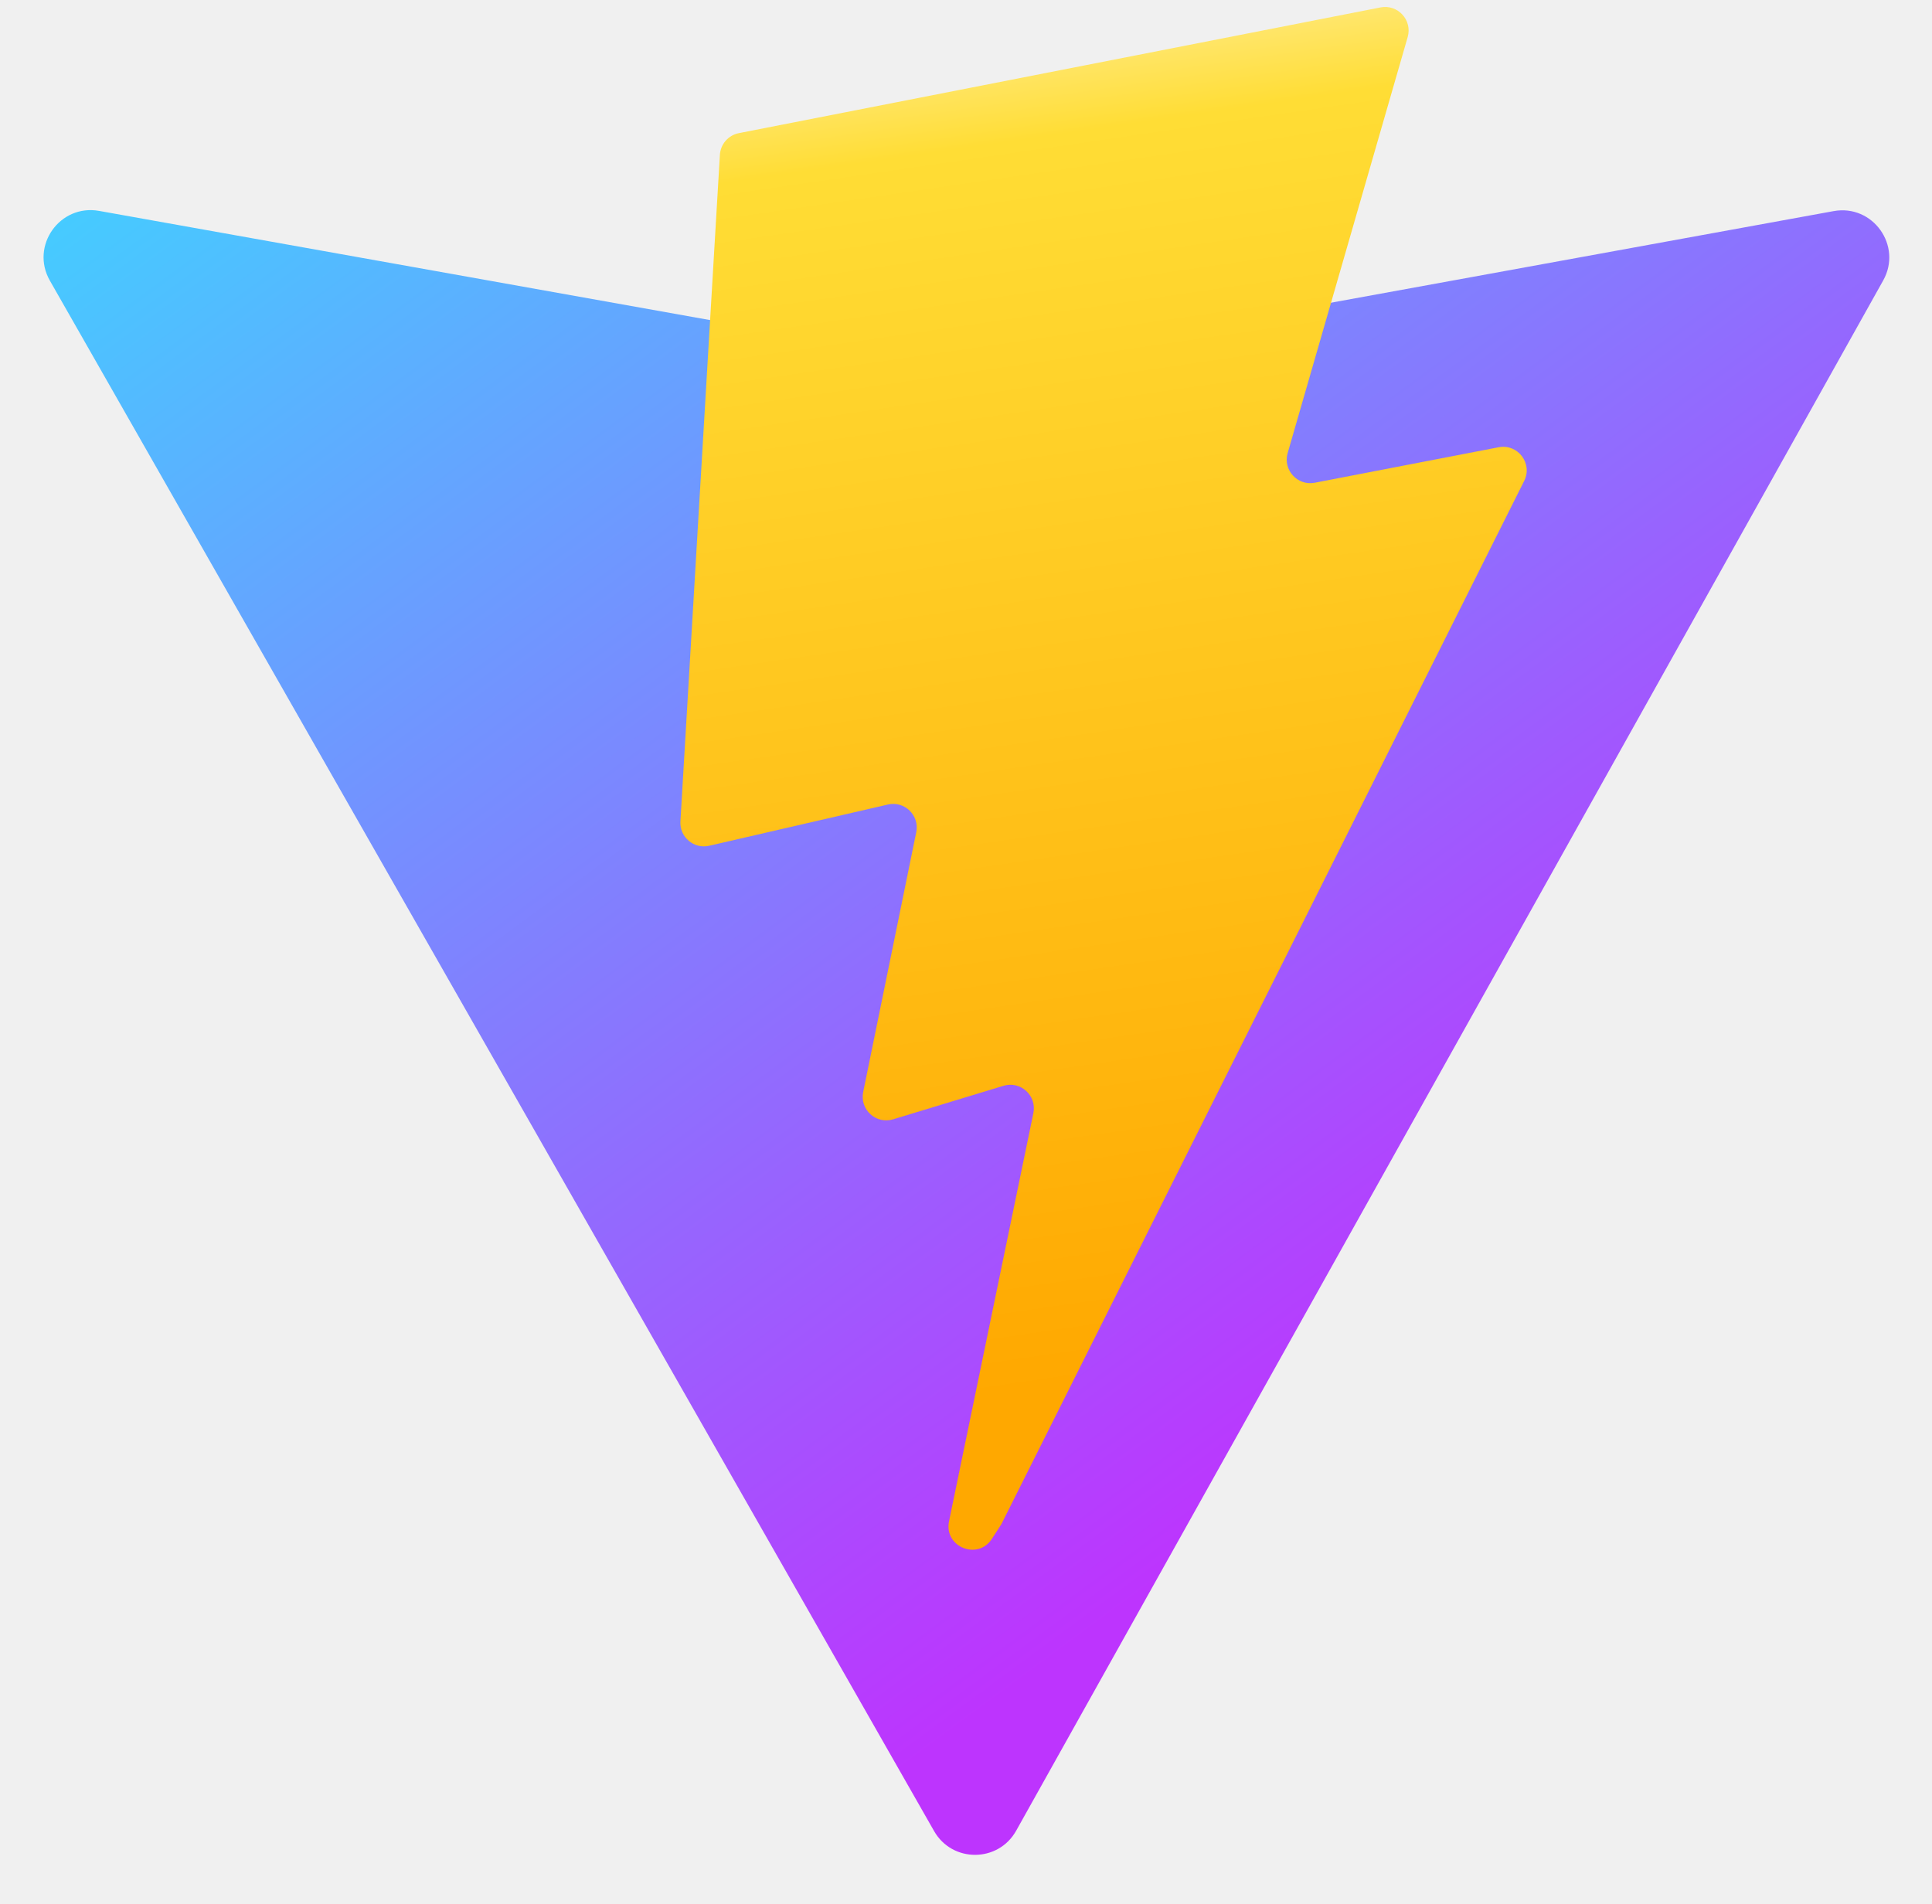
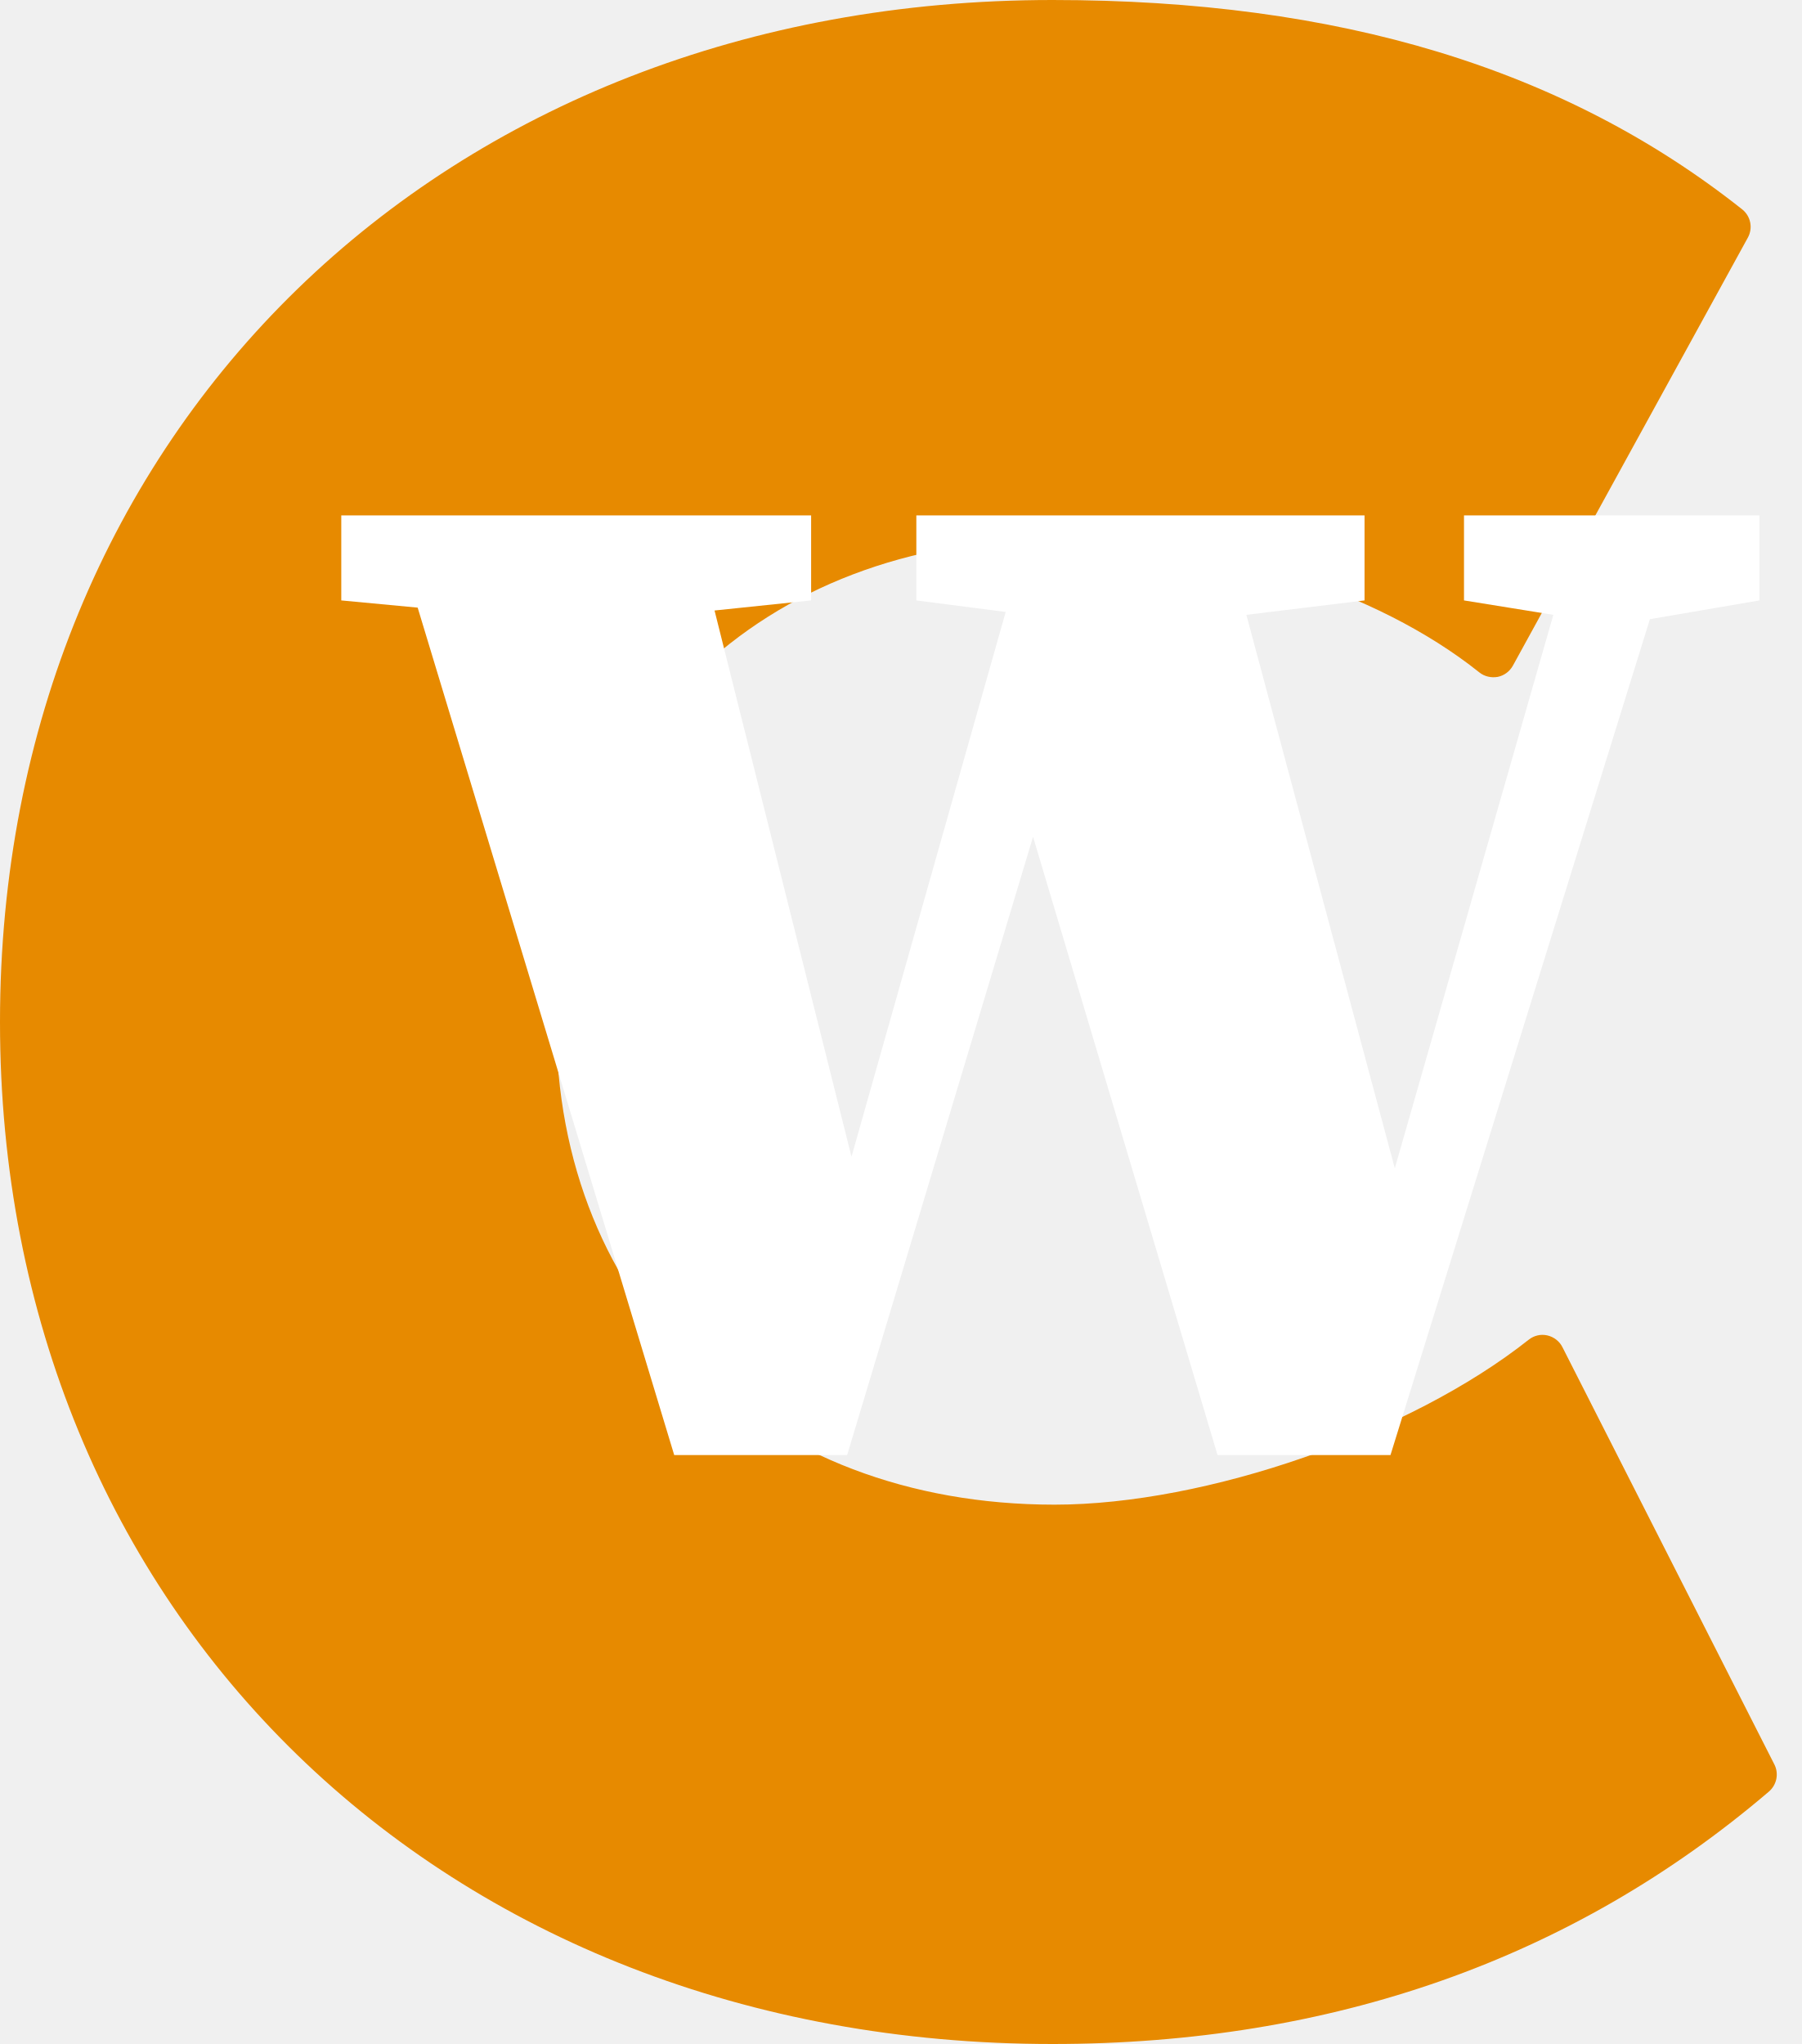
- <svg xmlns="http://www.w3.org/2000/svg" width="410" height="404" viewBox="0 0 410 404" fill="none">
-   <path d="M399.641 59.525L215.643 388.545C211.844 395.338 202.084 395.378 198.228 388.618L10.582 59.556C6.381 52.19 12.68 43.267 21.028 44.759L205.223 77.682C206.398 77.892 207.601 77.89 208.776 77.676L389.119 44.806C397.439 43.289 403.768 52.143 399.641 59.525Z" fill="url(#paint0_linear)" />
-   <path d="M292.965 1.574L156.801 28.255C154.563 28.694 152.906 30.59 152.771 32.866L144.395 174.33C144.198 177.662 147.258 180.248 150.51 179.498L188.42 170.749C191.967 169.931 195.172 173.055 194.443 176.622L183.18 231.775C182.422 235.487 185.907 238.661 189.532 237.56L212.947 230.446C216.577 229.344 220.065 232.527 219.297 236.242L201.398 322.875C200.278 328.294 207.486 331.249 210.492 326.603L212.5 323.5L323.454 102.072C325.312 98.365 322.108 94.137 318.036 94.923L279.014 102.454C275.347 103.161 272.227 99.746 273.262 96.158L298.731 7.867C299.767 4.273 296.636 0.855 292.965 1.574Z" fill="url(#paint1_linear)" />
-   <defs>
-     <linearGradient id="paint0_linear" x1="6" y1="33" x2="235" y2="344" gradientUnits="userSpaceOnUse">
-       <stop stop-color="#41D1FF" />
-       <stop offset="1" stop-color="#BD34FE" />
-     </linearGradient>
-     <linearGradient id="paint1_linear" x1="194.651" y1="8.818" x2="236.076" y2="292.989" gradientUnits="userSpaceOnUse">
-       <stop stop-color="#FFEA83" />
-       <stop offset="0.083" stop-color="#FFDD35" />
-       <stop offset="1" stop-color="#FFA800" />
-     </linearGradient>
-   </defs>
+ <svg xmlns="http://www.w3.org/2000/svg" width="52" height="59" viewBox="0 0 52 59" fill="none">
+   <path d="M51.216 50.929L45.1 38.887C45.014 38.714 44.851 38.589 44.662 38.546C44.472 38.503 44.277 38.551 44.125 38.671C40.702 41.385 34.819 43.432 30.437 43.432C21.971 43.432 16.055 37.701 16.055 29.495C16.055 21.288 21.971 15.557 30.437 15.557C35.02 15.557 39.721 17.03 42.701 19.409C42.847 19.528 43.047 19.571 43.232 19.538C43.416 19.501 43.578 19.381 43.67 19.213L50.452 6.858C50.604 6.581 50.533 6.235 50.284 6.04C45.155 1.977 38.644 0 30.378 0C12.773 0 0 12.41 0 29.5C0 46.596 12.773 59 30.378 59C38.432 59 45.393 56.552 51.059 51.714C51.286 51.519 51.352 51.194 51.216 50.929V50.929Z" fill="#E78A00" />
+   <path d="M42.258 17.331V14.877H50.785V17.331L47.624 17.872L40.136 42H35.144L29.819 24.154L24.453 42H19.461L12.056 17.539L9.851 17.331V14.877H23.413V17.331L20.625 17.622L24.578 33.389L29.029 17.664L26.45 17.331V14.877H39.387V17.331L35.976 17.747L40.261 33.722L44.837 17.747L42.258 17.331Z" fill="white" />
</svg>
